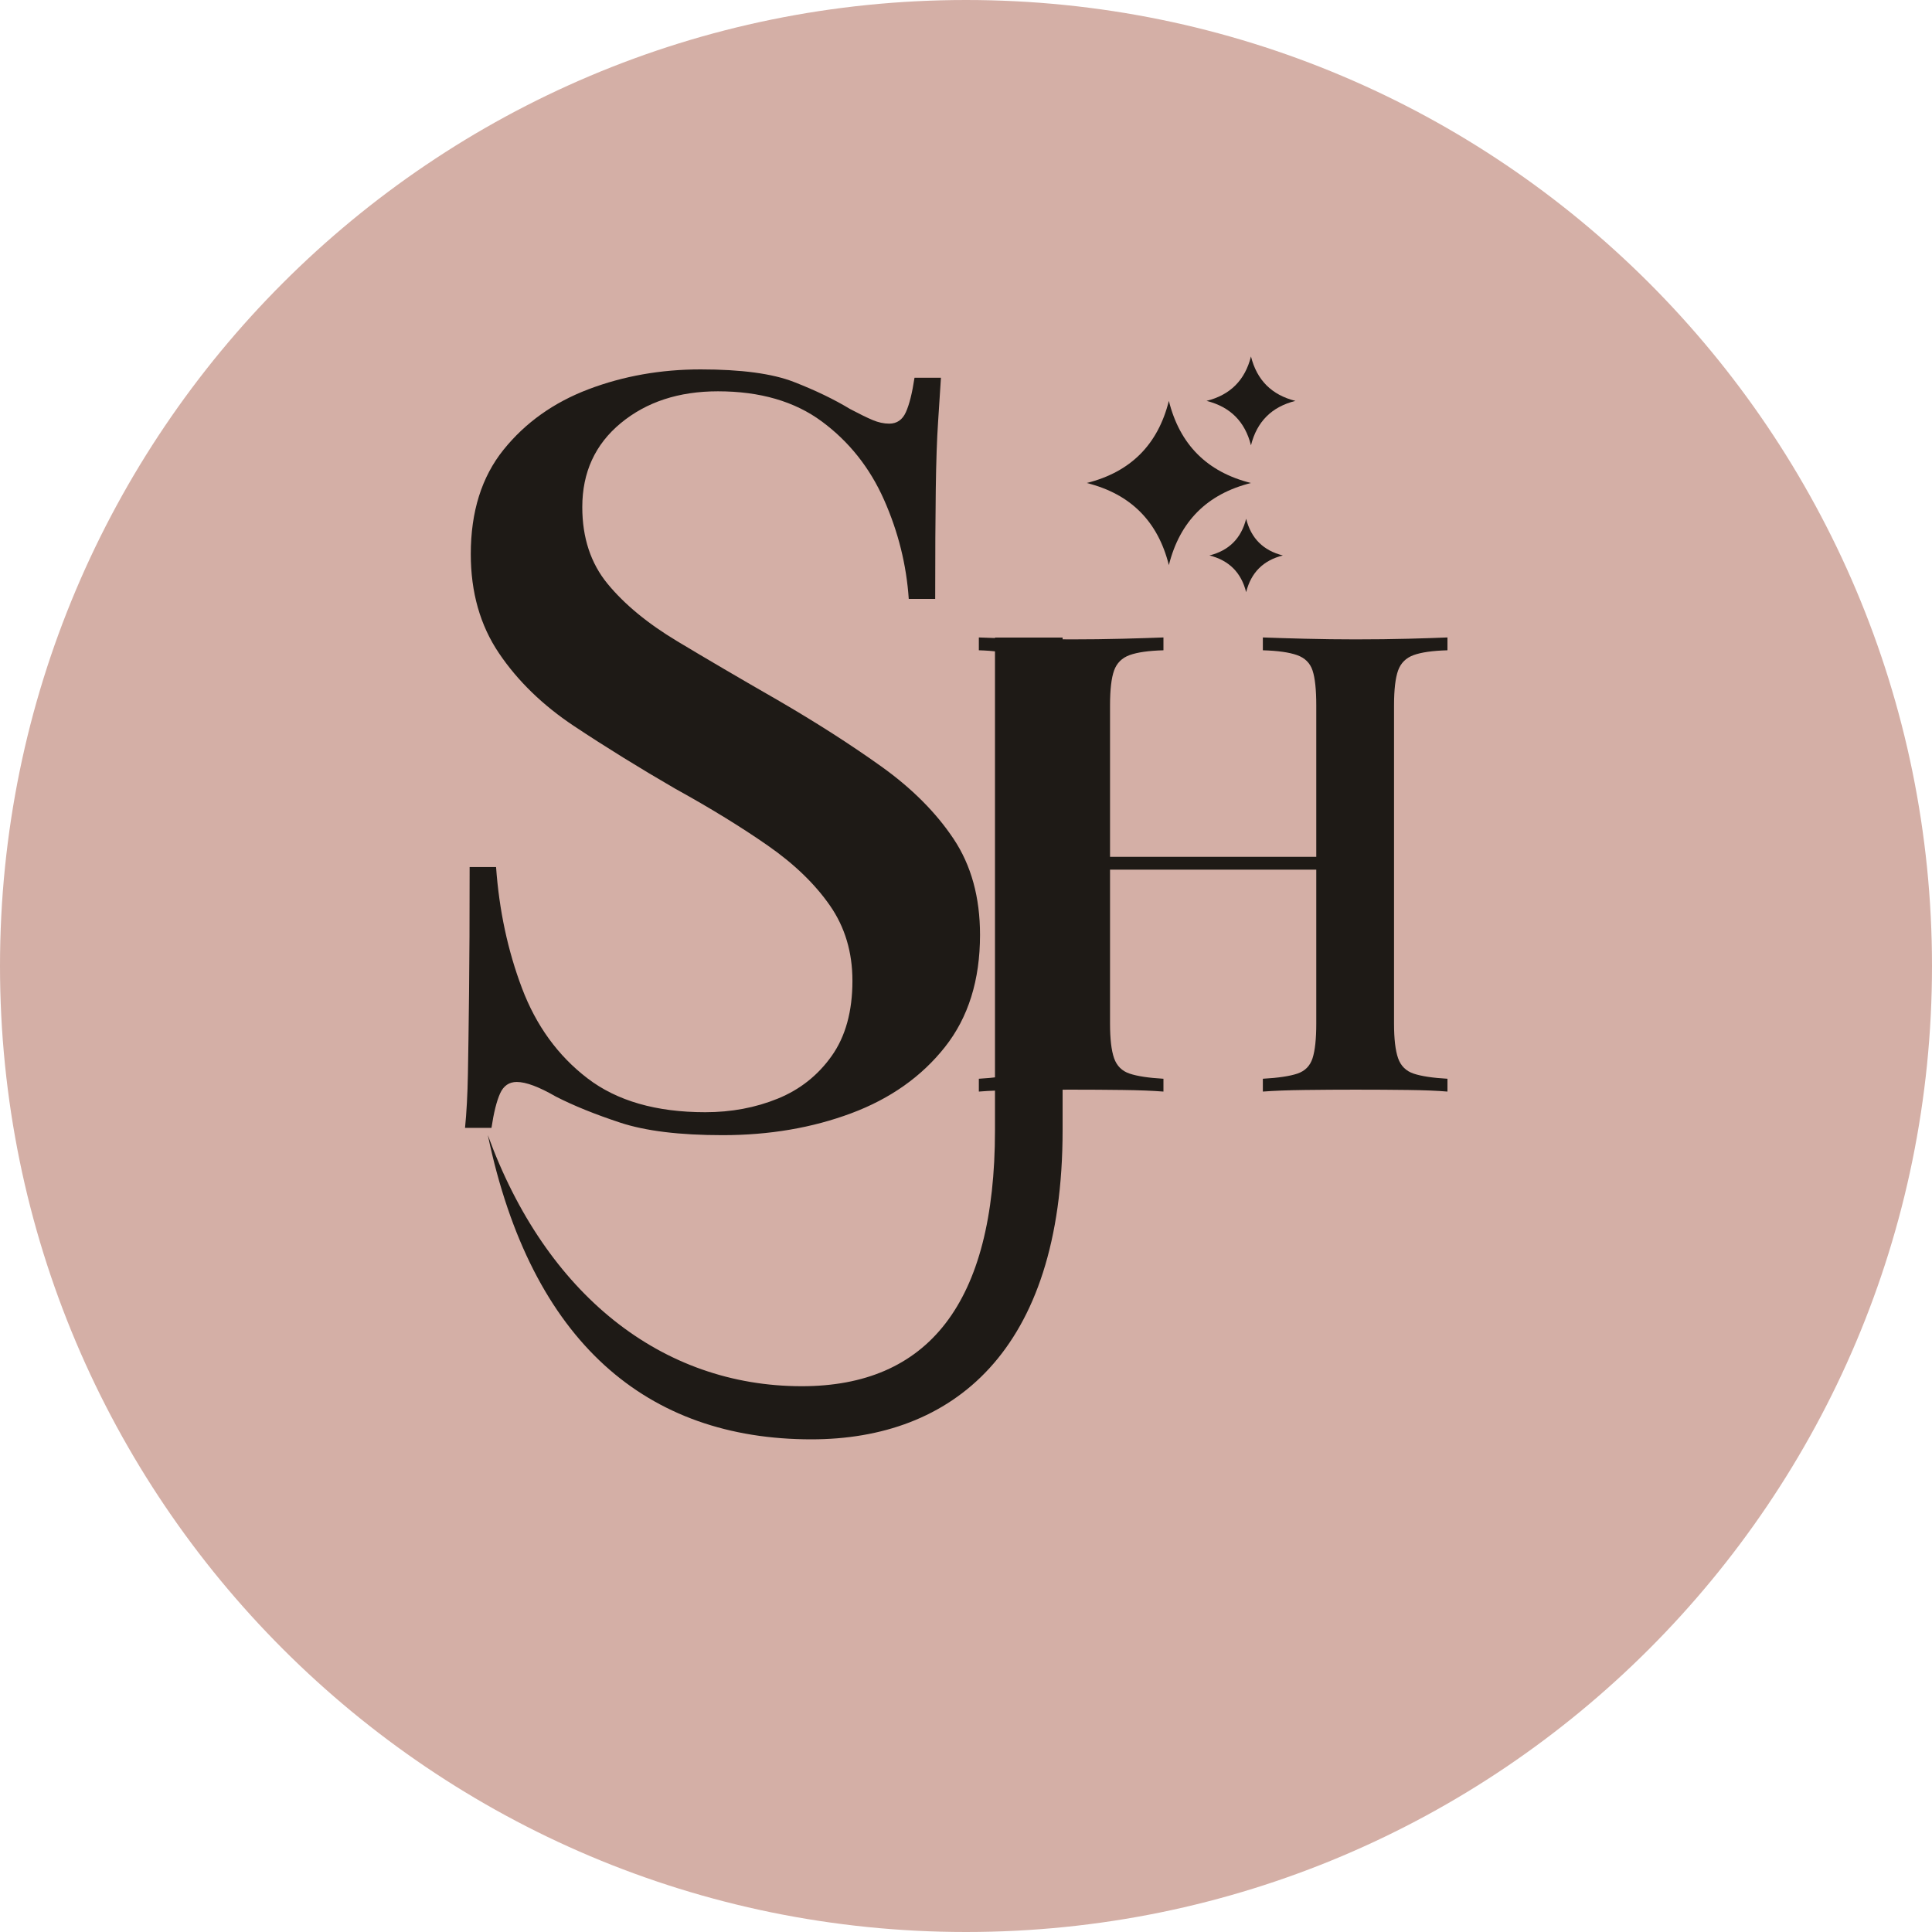
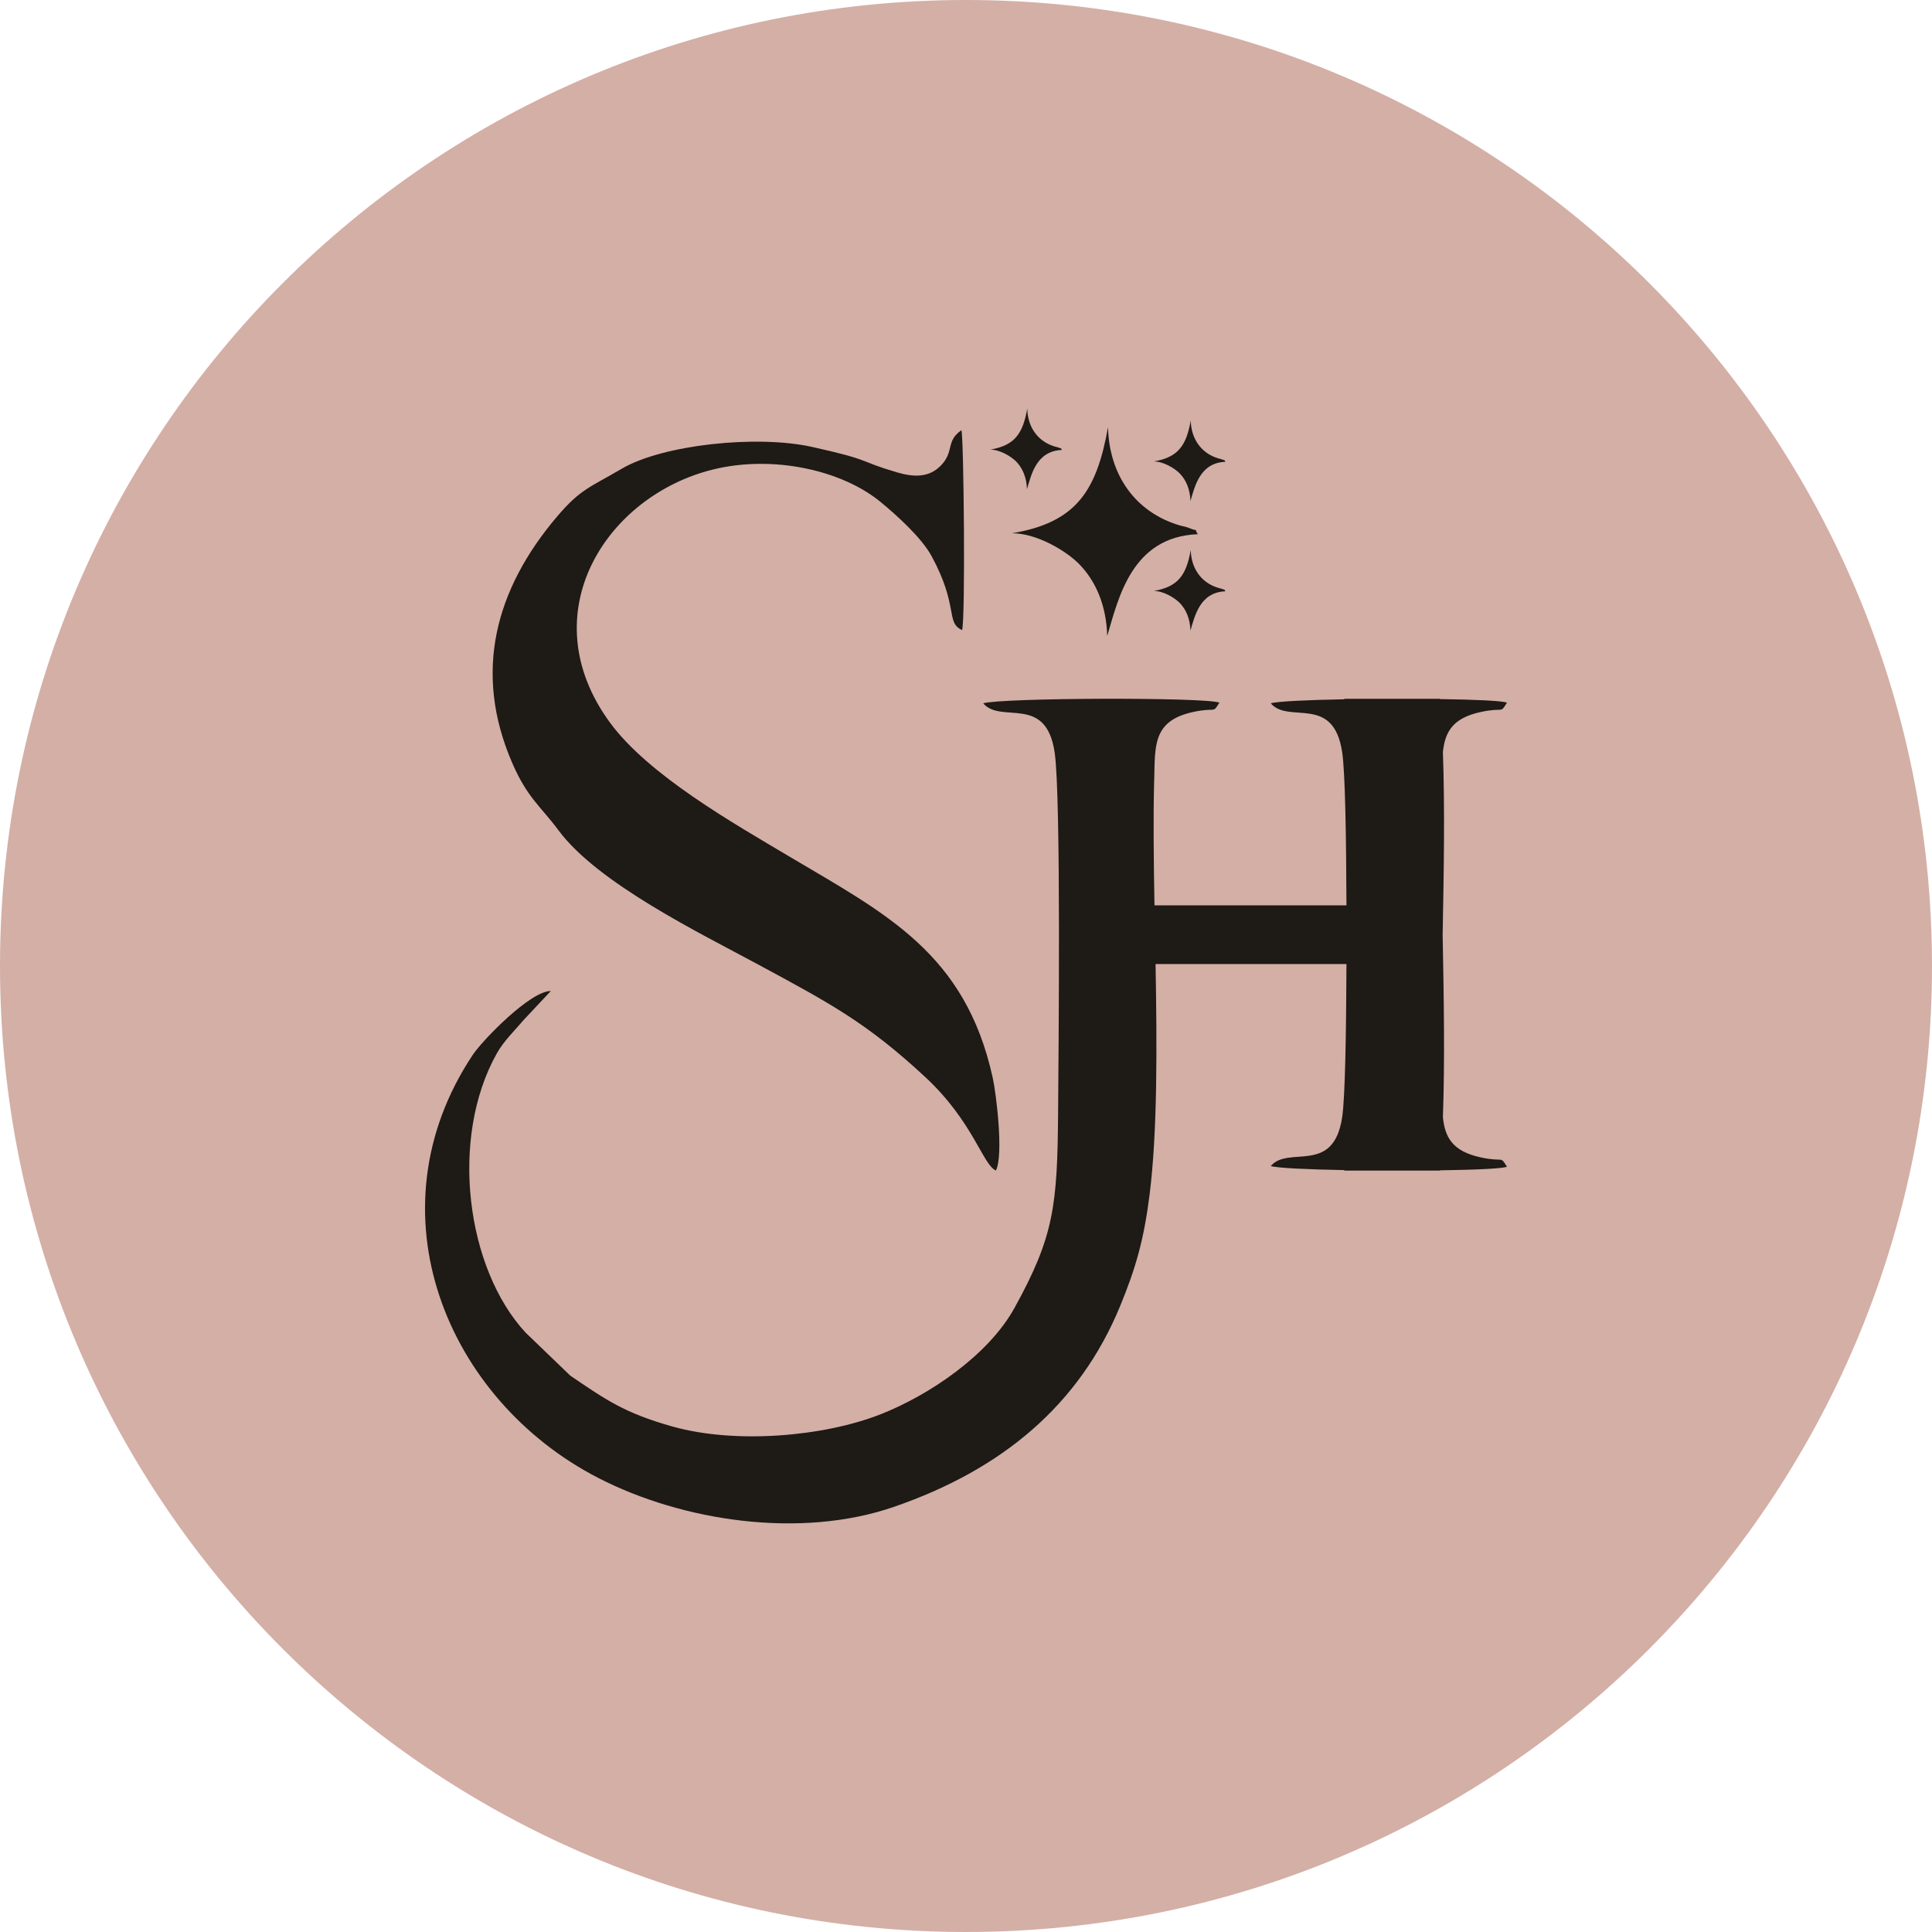
<svg xmlns="http://www.w3.org/2000/svg" viewBox="0 0 200 200">
  <circle cx="100" cy="100" r="100" fill="#D4AFA6" />
-   <g fill="#1E1A16">
-     <path d="M72.535 38.24Q78.842 38.24 82.174 39.536Q85.506 40.832 88.005 42.344Q89.433 43.1 90.325 43.478Q91.218 43.856 92.051 43.856Q93.241 43.856 93.776 42.668Q94.312 41.48 94.669 39.104H97.406Q97.287 41.048 97.109 43.694Q96.93 46.34 96.871 50.66Q96.811 54.98 96.811 62.0H94.074Q93.717 56.708 91.516 51.74Q89.314 46.772 85.089 43.64Q80.865 40.508 74.32 40.508Q68.251 40.508 64.264 43.802Q60.278 47.096 60.278 52.496Q60.278 57.248 62.896 60.434Q65.514 63.62 70.095 66.374Q74.677 69.128 80.508 72.476Q86.458 75.932 91.218 79.334Q95.978 82.736 98.715 86.84Q101.452 90.944 101.452 96.776Q101.452 103.796 97.822 108.386Q94.193 112.976 88.124 115.244Q82.055 117.512 74.796 117.512Q68.132 117.512 64.205 116.216Q60.278 114.92 57.541 113.516Q54.923 112.004 53.495 112.004Q52.305 112.004 51.77 113.192Q51.234 114.38 50.877 116.756H48.14Q48.378 114.38 48.438 111.194Q48.497 108.008 48.556 102.824Q48.616 97.64 48.616 89.756H51.353Q51.829 96.452 54.031 102.284Q56.232 108.116 60.813 111.626Q65.395 115.136 73.011 115.136Q77.057 115.136 80.508 113.732Q83.959 112.328 86.101 109.304Q88.243 106.28 88.243 101.528Q88.243 97.1 85.922 93.752Q83.602 90.404 79.496 87.542Q75.391 84.68 69.917 81.656Q64.324 78.416 59.445 75.176Q54.566 71.936 51.651 67.616Q48.735 63.296 48.735 57.356Q48.735 50.768 52.127 46.556Q55.518 42.344 60.932 40.292Q66.347 38.24 72.535 38.24Z" />
-     <path d="M103,66 L110,66 L110,117 C110,140 98.5,149 84,149 C67,149 55,139 50.5,117.5 C56.5,134 68.5,143.5 83,143.5 C96,143.5 103,135 103,117 Z" />
-     <path d="M130.73 113.0V111.672Q133.11 111.539 134.3 111.141Q135.49 110.742 135.875 109.547Q136.26 108.352 136.26 105.962V90.026H114.91V105.962Q114.91 108.352 115.33 109.547Q115.75 110.742 116.94 111.141Q118.13 111.539 120.44 111.672V113.0Q118.76 112.867 116.205 112.834Q113.65 112.801 110.99 112.801Q108.05 112.801 105.495 112.834Q102.94 112.867 101.33 113.0V111.672Q103.71 111.539 104.9 111.141Q106.09 110.742 106.475 109.547Q106.86 108.352 106.86 105.962V73.027Q106.86 70.57 106.475 69.408Q106.09 68.246 104.865 67.815Q103.64 67.383 101.33 67.317V65.989Q102.94 66.055 105.495 66.122Q108.05 66.188 110.99 66.188Q113.65 66.188 116.205 66.122Q118.76 66.055 120.44 65.989V67.317Q118.13 67.383 116.94 67.815Q115.75 68.246 115.33 69.408Q114.91 70.57 114.91 73.027V88.698H136.26V73.027Q136.26 70.57 135.875 69.408Q135.49 68.246 134.265 67.815Q133.04 67.383 130.73 67.317V65.989Q132.48 66.055 135.105 66.122Q137.73 66.188 140.32 66.188Q143.26 66.188 145.78 66.122Q148.3 66.055 149.84 65.989V67.317Q147.53 67.383 146.34 67.815Q145.15 68.246 144.73 69.408Q144.31 70.57 144.31 73.027V105.962Q144.31 108.352 144.73 109.547Q145.15 110.742 146.34 111.141Q147.53 111.539 149.84 111.672V113.0Q148.3 112.867 145.78 112.834Q143.26 112.801 140.32 112.801Q137.73 112.801 135.105 112.834Q132.48 112.867 130.73 113.0Z" />
-     <path d="M121,41.5Q122.7,48.3 129.5,50Q122.7,51.7 121,58.5Q119.3,51.7 112.5,50Q119.3,48.3 121,41.5ZM129.5,36.9Q130.42,40.58 134.1,41.5Q130.42,42.42 129.5,46.1Q128.58,42.42 124.9,41.5Q128.58,40.58 129.5,36.9ZM129,53.7Q129.76,56.74 132.8,57.5Q129.76,58.26 129,61.3Q128.24,58.26 125.2,57.5Q128.24,56.74 129,53.7Z" />
-   </g>
+   <svg x="44" y="40" width="112" height="120" viewBox="210.493 141.812 46.41 47.818">
+     <g fill="#1E1A16">
+       <path fill-rule="evenodd" d="m 241.771,157.763 c 0.039,-1.491 -0.073,-2.559 1.669,-2.938 1.008,-0.219 0.826,0.092 1.127,-0.401 -0.588,-0.237 -9.305,-0.214 -10.131,0.029 0.768,0.904 2.691,-0.411 3.065,2.106 0.279,1.877 0.164,13.1 0.148,15.399 -0.028,4.068 -0.181,5.367 -1.872,8.432 -1.116,2.023 -3.653,3.743 -5.759,4.567 -2.421,0.948 -6.199,1.282 -8.916,0.517 -2.063,-0.581 -2.855,-1.148 -4.375,-2.178 l -1.918,-1.846 c -2.549,-2.748 -3.28,-8.332 -1.239,-11.977 0.303,-0.542 0.782,-0.995 1.132,-1.414 l 1.187,-1.266 c -0.874,-0.006 -2.926,2.104 -3.35,2.741 -4.479,6.736 -1.122,14.8 5.387,18.148 3.611,1.857 8.661,2.623 12.671,1.243 4.652,-1.601 7.964,-4.375 9.709,-8.608 0.668,-1.619 1.024,-2.849 1.267,-4.789 0.341,-2.726 0.318,-6.328 0.257,-9.892 h 8.188 c -0.011,2.97 -0.057,5.715 -0.182,6.561 -0.374,2.517 -2.297,1.202 -3.065,2.106 0.293,0.086 1.584,0.145 3.152,0.173 l -0.001,0.021 h 4.097 l 10e-4,-0.011 c 1.494,-0.021 2.678,-0.072 2.882,-0.154 -0.301,-0.493 -0.119,-0.182 -1.127,-0.402 -1.221,-0.265 -1.531,-0.87 -1.62,-1.721 0.088,-2.435 0.039,-5.174 -0.011,-7.831 0.05,-2.657 0.099,-5.395 0.011,-7.831 0.09,-0.851 0.4,-1.456 1.62,-1.721 1.008,-0.219 0.826,0.092 1.127,-0.401 -0.204,-0.082 -1.389,-0.133 -2.882,-0.154 l -10e-4,-0.012 h -4.097 l 0.001,0.021 c -1.568,0.029 -2.858,0.087 -3.152,0.173 0.768,0.904 2.691,-0.411 3.065,2.106 0.126,0.846 0.172,3.591 0.182,6.561 h -8.235 c -0.034,-1.911 -0.056,-3.747 -0.014,-5.356 z" />
+       <path fill-rule="evenodd" d="m 233.529,151.313 c 0.149,-0.421 0.075,-8.336 -0.029,-8.575 -0.679,0.472 -0.294,0.904 -0.874,1.509 -0.499,0.52 -1.145,0.519 -1.895,0.297 -1.738,-0.513 -0.997,-0.503 -3.634,-1.089 -2.399,-0.532 -6.424,-0.086 -8.155,0.929 -1.375,0.807 -1.782,0.874 -2.793,2.066 -2.614,3.083 -3.624,6.646 -1.906,10.584 0.649,1.488 1.208,1.833 1.976,2.868 1.686,2.273 6.06,4.404 8.562,5.754 3.104,1.675 4.672,2.51 7.175,4.835 2.052,1.906 2.462,3.764 3.025,4.003 0.336,-0.667 0.015,-3.288 -0.137,-3.979 -1.176,-5.354 -4.589,-7.032 -8.713,-9.484 -2.401,-1.428 -6.053,-3.494 -7.71,-5.757 -3.413,-4.664 -0.17,-9.723 4.433,-10.853 2.553,-0.627 5.517,0.019 7.195,1.407 0.643,0.532 1.734,1.502 2.175,2.315 1.173,2.161 0.589,2.842 1.305,3.168 z" />
+       <path fill-rule="evenodd" d="m 235.659,147.158 c 1.071,-0.01 2.353,0.767 2.898,1.327 0.71,0.729 1.161,1.765 1.199,3.078 0.488,-1.649 1.062,-4.253 3.885,-4.364 -0.215,-0.338 0.12,-0.061 -0.371,-0.266 -0.134,-0.056 -0.229,-0.062 -0.383,-0.106 -1.953,-0.567 -3.055,-2.206 -3.096,-4.222 -0.485,2.693 -1.329,4.094 -4.131,4.554 z" />
+       <path fill-rule="evenodd" d="m 234.733,143.569 c 0.413,-0.004 0.907,0.296 1.117,0.512 0.274,0.281 0.448,0.681 0.463,1.187 0.188,-0.636 0.409,-1.64 1.498,-1.683 -0.083,-0.13 0.046,-0.024 -0.143,-0.102 -0.052,-0.022 -0.088,-0.024 -0.148,-0.041 -0.753,-0.219 -1.178,-0.851 -1.194,-1.628 -0.187,1.039 -0.513,1.579 -1.593,1.756 z" />
+       <path fill-rule="evenodd" d="m 241.745,144.077 c 0.413,-0.004 0.908,0.296 1.118,0.512 0.274,0.281 0.448,0.681 0.463,1.187 0.188,-0.636 0.409,-1.64 1.498,-1.683 -0.083,-0.13 0.046,-0.024 -0.143,-0.102 -0.052,-0.021 -0.088,-0.024 -0.148,-0.041 -0.753,-0.219 -1.178,-0.851 -1.194,-1.628 -0.187,1.039 -0.513,1.579 -1.593,1.756 z" />
+       <path fill-rule="evenodd" d="m 241.745,149.632 c 0.413,-0.004 0.908,0.296 1.118,0.512 0.274,0.281 0.448,0.681 0.463,1.187 0.188,-0.636 0.409,-1.64 1.498,-1.683 -0.083,-0.13 0.046,-0.024 -0.143,-0.102 -0.052,-0.021 -0.088,-0.024 -0.148,-0.041 -0.753,-0.219 -1.178,-0.851 -1.194,-1.628 -0.187,1.039 -0.513,1.579 -1.593,1.756 z" />
+     </g>
+   </svg>
</svg>
